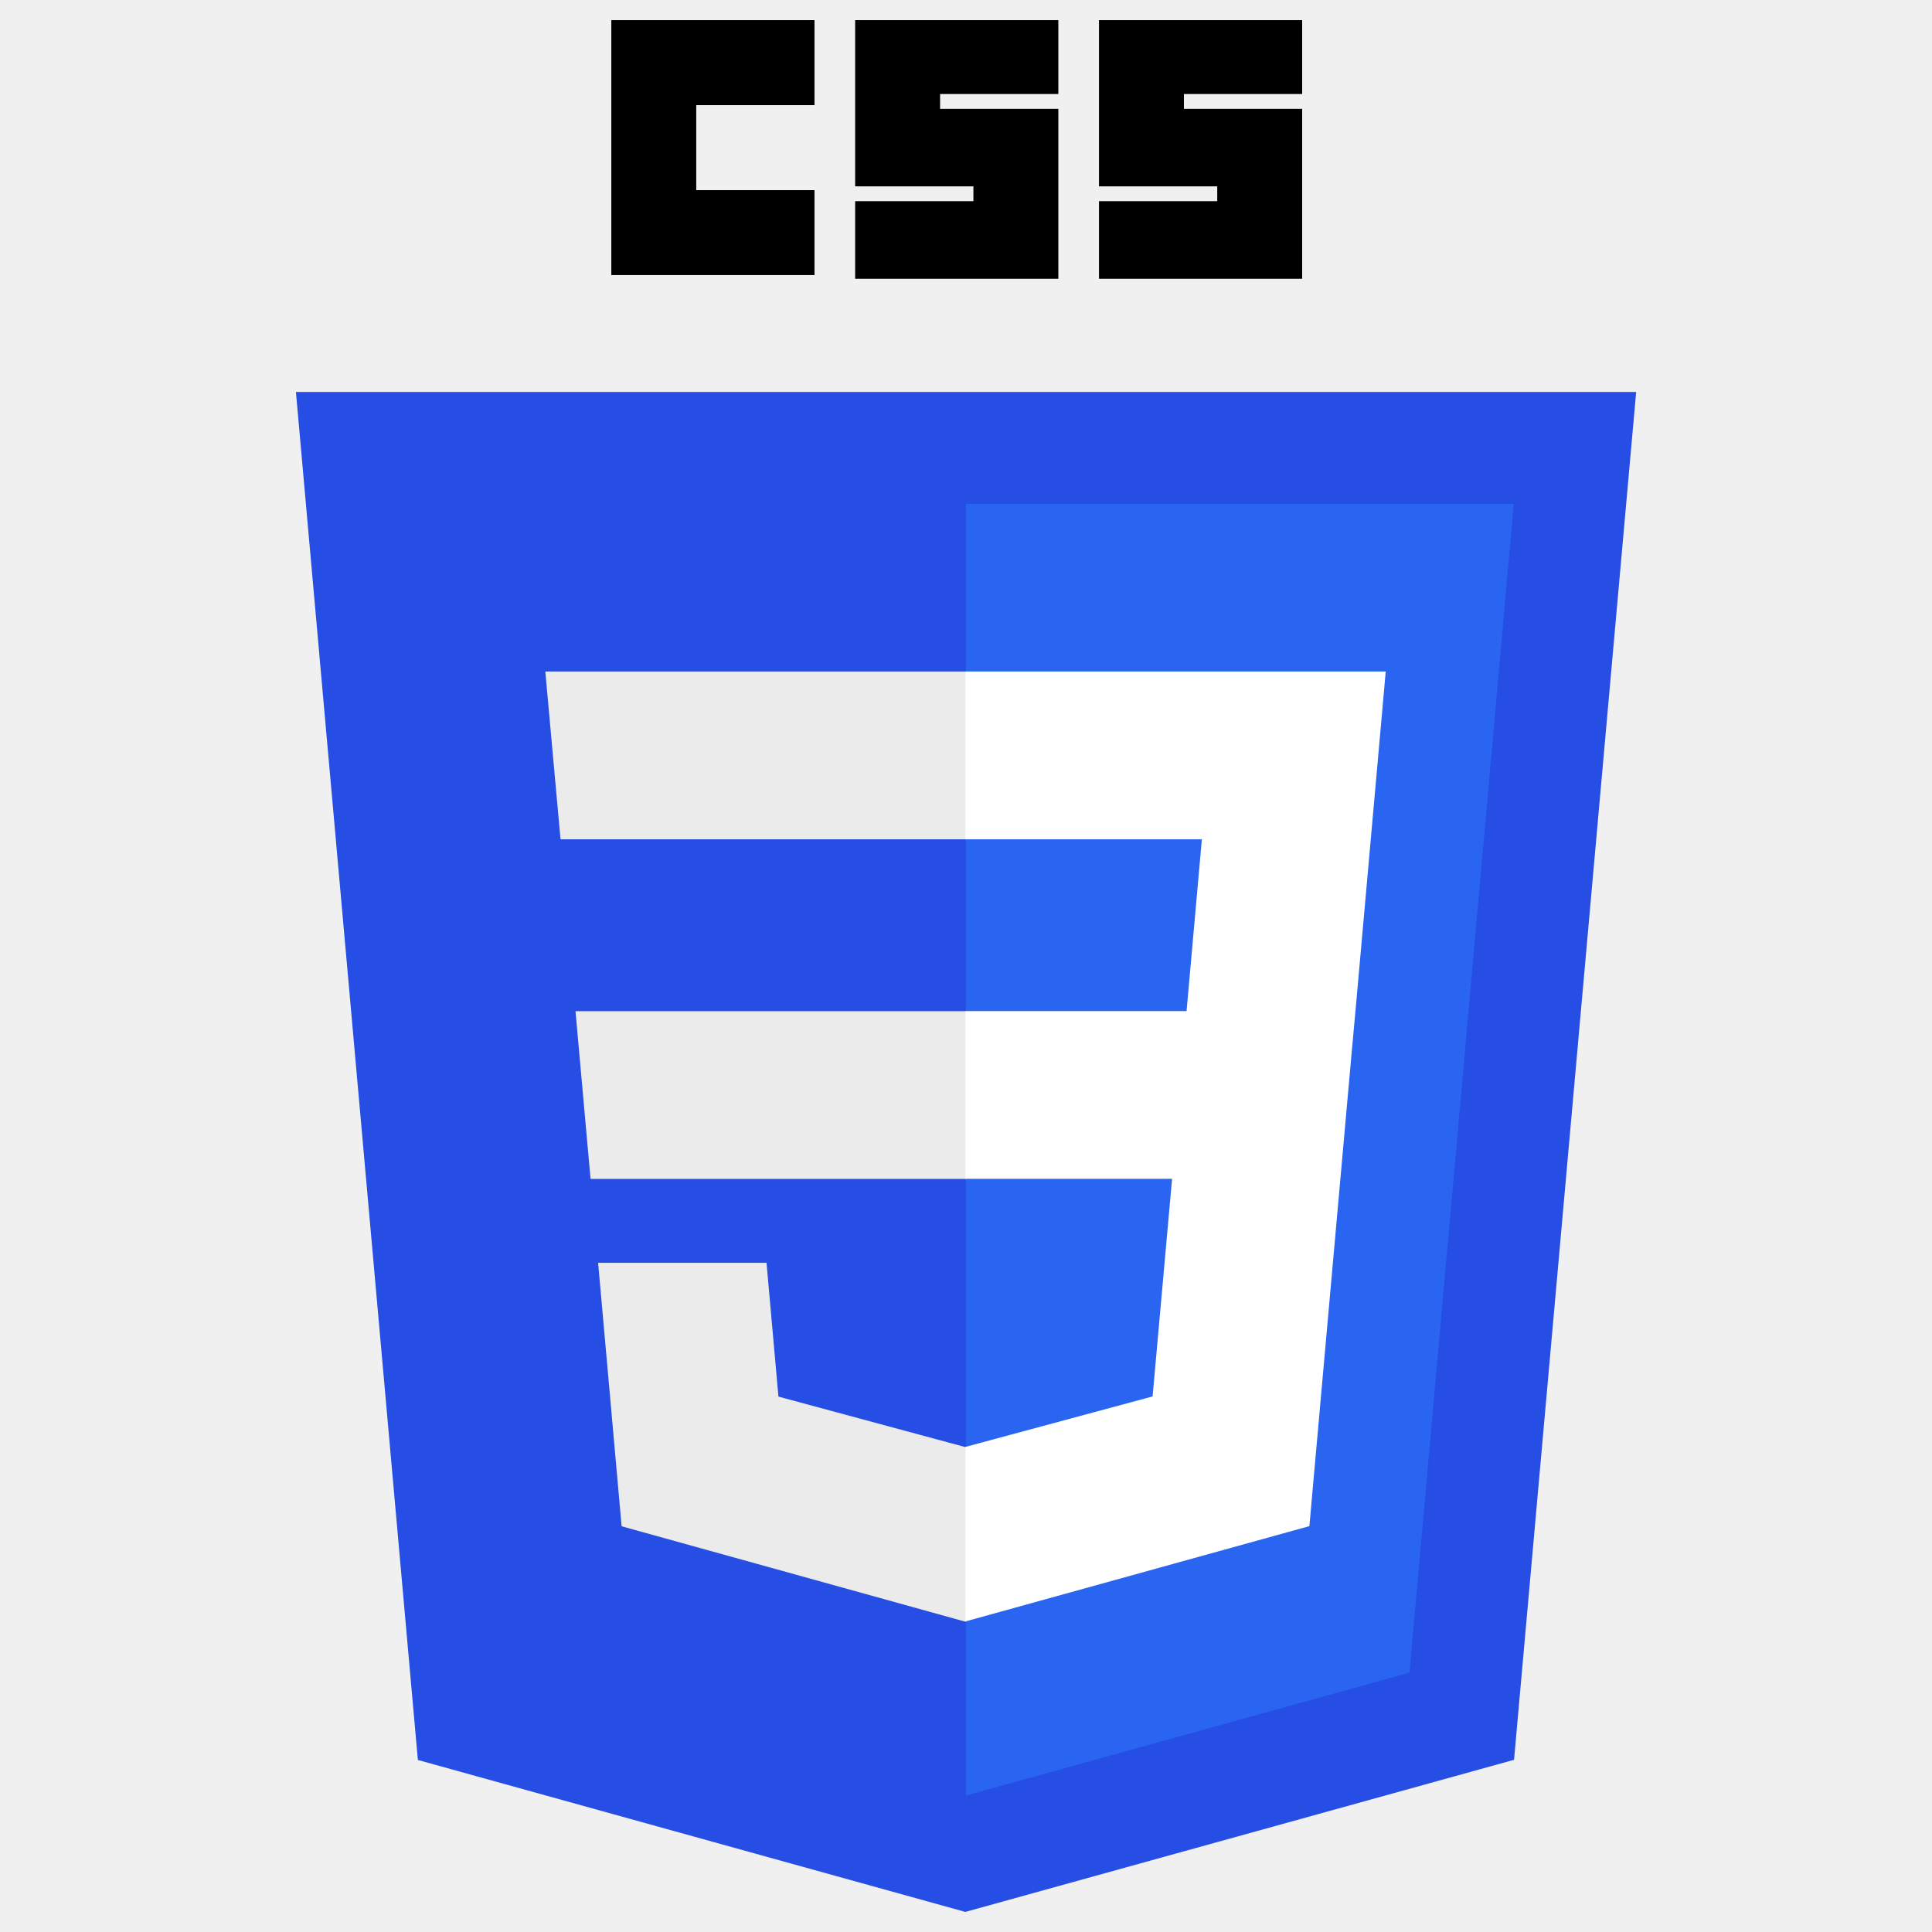
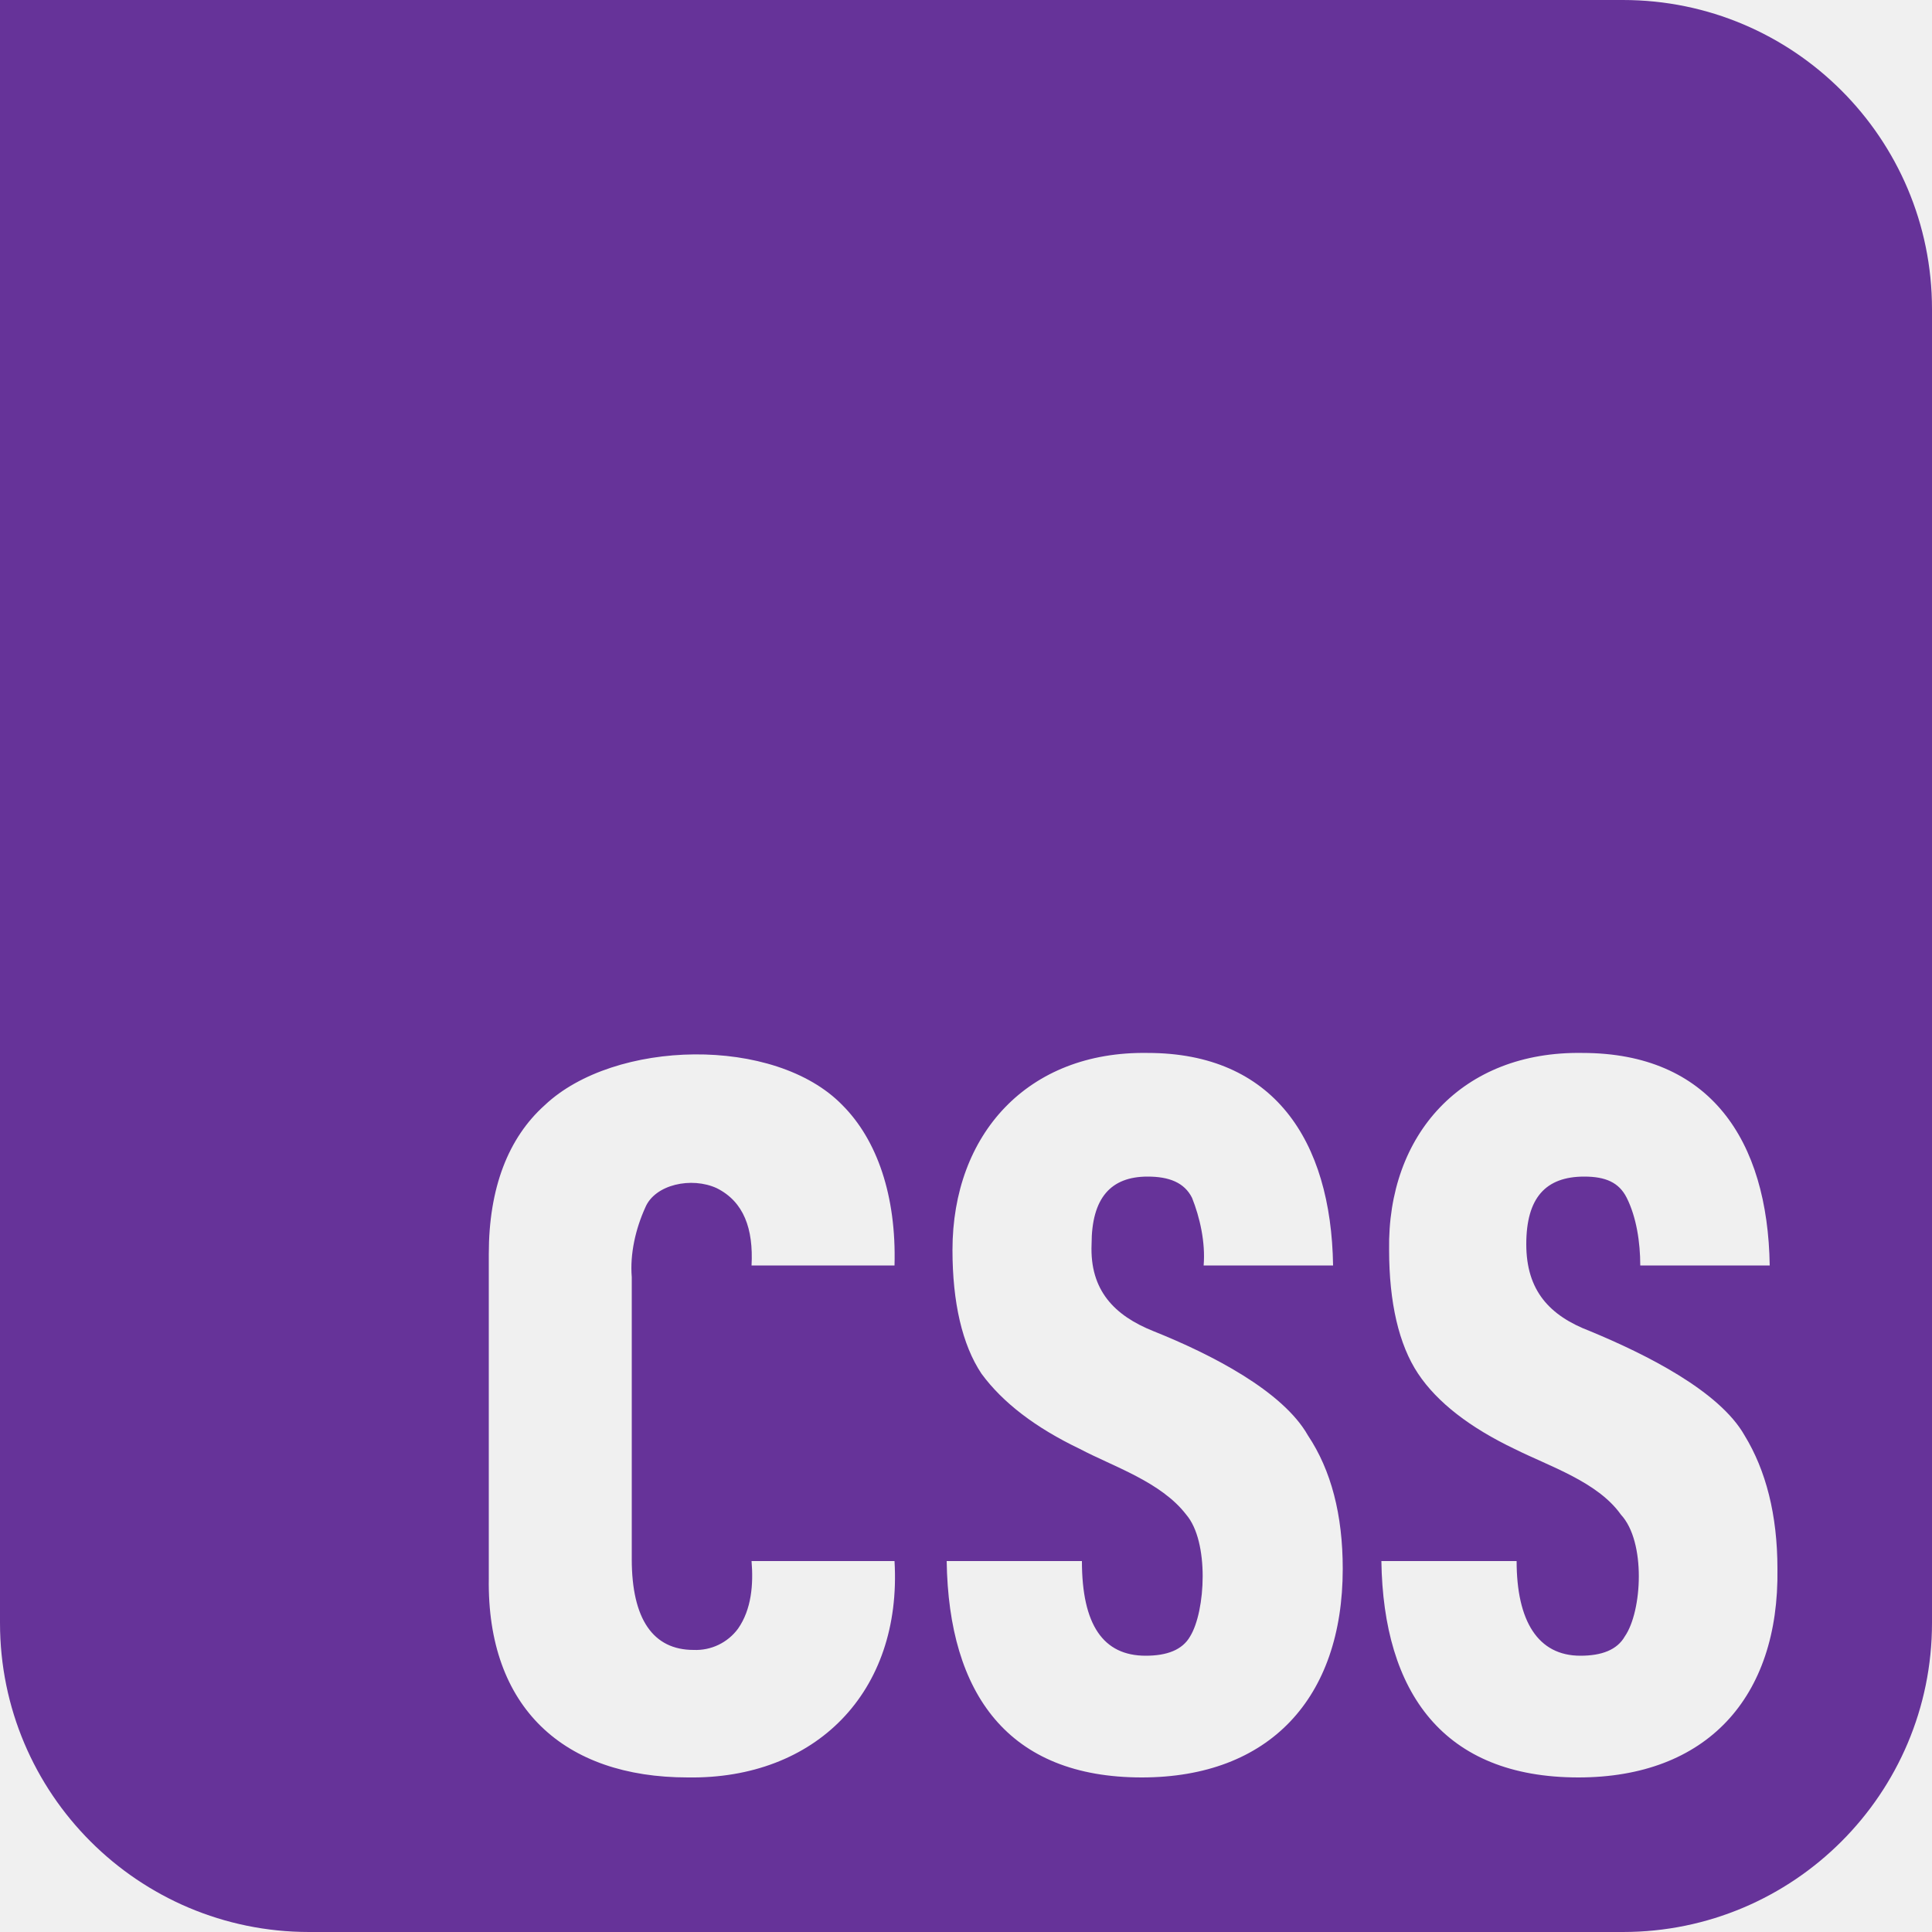
- <svg xmlns="http://www.w3.org/2000/svg" fill="none" viewBox="0 0 24 24" id="Css-3--Streamline-Svg-Logos" height="24" width="24">
-   <path fill="#264de4" d="M11.99 23.75 5.191 21.863l-1.515 -16.994h16.649l-1.517 16.992 -6.818 1.89Z" stroke-width="0.25" />
-   <path fill="#2965f1" d="m17.509 20.778 1.296 -14.52H12V22.305l5.509 -1.527Z" stroke-width="0.25" />
-   <path fill="#ebebeb" d="m7.149 12.561 0.187 2.084h4.664v-2.084h-4.851Z" stroke-width="0.25" />
-   <path fill="#ebebeb" d="m6.774 8.342 0.189 2.084h5.037v-2.084H6.774Z" stroke-width="0.25" />
-   <path fill="#ebebeb" d="m12 17.974 -0.009 0.002 -2.321 -0.627 -0.148 -1.662h-2.092l0.292 3.273 4.269 1.185 0.01 -0.003v-2.168Z" stroke-width="0.25" />
-   <path fill="#000000" d="M7.594 0.25h2.524v1.056h-1.469v1.056h1.469V3.417H7.594V0.25Z" stroke-width="0.25" />
-   <path fill="#000000" d="M10.623 0.25h2.524v0.918h-1.469v0.184h1.469v2.111H10.623V2.499h1.469v-0.184h-1.469V0.25Z" stroke-width="0.25" />
-   <path fill="#000000" d="M13.652 0.25h2.524v0.918h-1.469v0.184h1.469v2.111H13.652V2.499h1.469v-0.184h-1.469V0.25Z" stroke-width="0.25" />
-   <path fill="#ffffff" d="m16.838 12.561 0.376 -4.219H11.993v2.084H14.93l-0.19 2.134H11.993v2.084h2.567l-0.242 2.703 -2.325 0.627v2.168l4.273 -1.184 0.031 -0.352 0.49 -5.487 0.051 -0.56Z" stroke-width="0.25" />
+ <svg xmlns="http://www.w3.org/2000/svg" role="img" viewBox="0 0 24 24">
+   <path fill="#663399" d="M0 0v20.16A3.84 3.84 0 0 0 3.84 24h16.32A3.84 3.84 0 0 0 24 20.16V3.84A3.84 3.84 0 0 0 20.16 0Zm14.256 13.08c1.56 0 2.28 1.08 2.304 2.64h-1.608c.024-.288-.048-.6-.144-.84-.096-.192-.288-.264-.552-.264-.456 0-.696.264-.696.84-.024.576.288.888.768 1.08.72.288 1.608.744 1.92 1.296q.432.648.432 1.656c0 1.608-.912 2.592-2.496 2.592-1.656 0-2.4-1.032-2.424-2.688h1.68c0 .792.264 1.176.792 1.176.264 0 .456-.072.552-.24.192-.312.24-1.176-.048-1.512-.312-.408-.912-.6-1.32-.816q-.828-.396-1.224-.936c-.24-.36-.36-.888-.36-1.536 0-1.44.936-2.472 2.424-2.448m5.4 0c1.584 0 2.304 1.08 2.328 2.64h-1.608c0-.288-.048-.6-.168-.84-.096-.192-.264-.264-.528-.264-.48 0-.72.264-.72.84s.288.888.792 1.08c.696.288 1.608.744 1.92 1.296.264.432.408.984.408 1.656.024 1.608-.888 2.592-2.472 2.592-1.68 0-2.424-1.056-2.448-2.688h1.68c0 .744.264 1.176.792 1.176.264 0 .456-.072.552-.24.216-.312.264-1.176-.048-1.512-.288-.408-.888-.6-1.32-.816-.552-.264-.96-.576-1.2-.936s-.36-.888-.36-1.536c-.024-1.44.912-2.472 2.4-2.448m-11.031.018c.711-.006 1.419.198 1.839.63.432.432.672 1.128.648 1.992H9.336c.024-.456-.096-.792-.432-.96-.312-.144-.768-.048-.888.24-.12.264-.192.576-.168.864v3.504c0 .744.264 1.128.768 1.128a.65.65 0 0 0 .552-.264c.168-.24.192-.552.168-.84h1.776c.096 1.632-.984 2.712-2.568 2.688-1.536 0-2.496-.864-2.472-2.472v-4.032c0-.816.24-1.44.696-1.848.432-.408 1.146-.624 1.857-.63" />
</svg>
